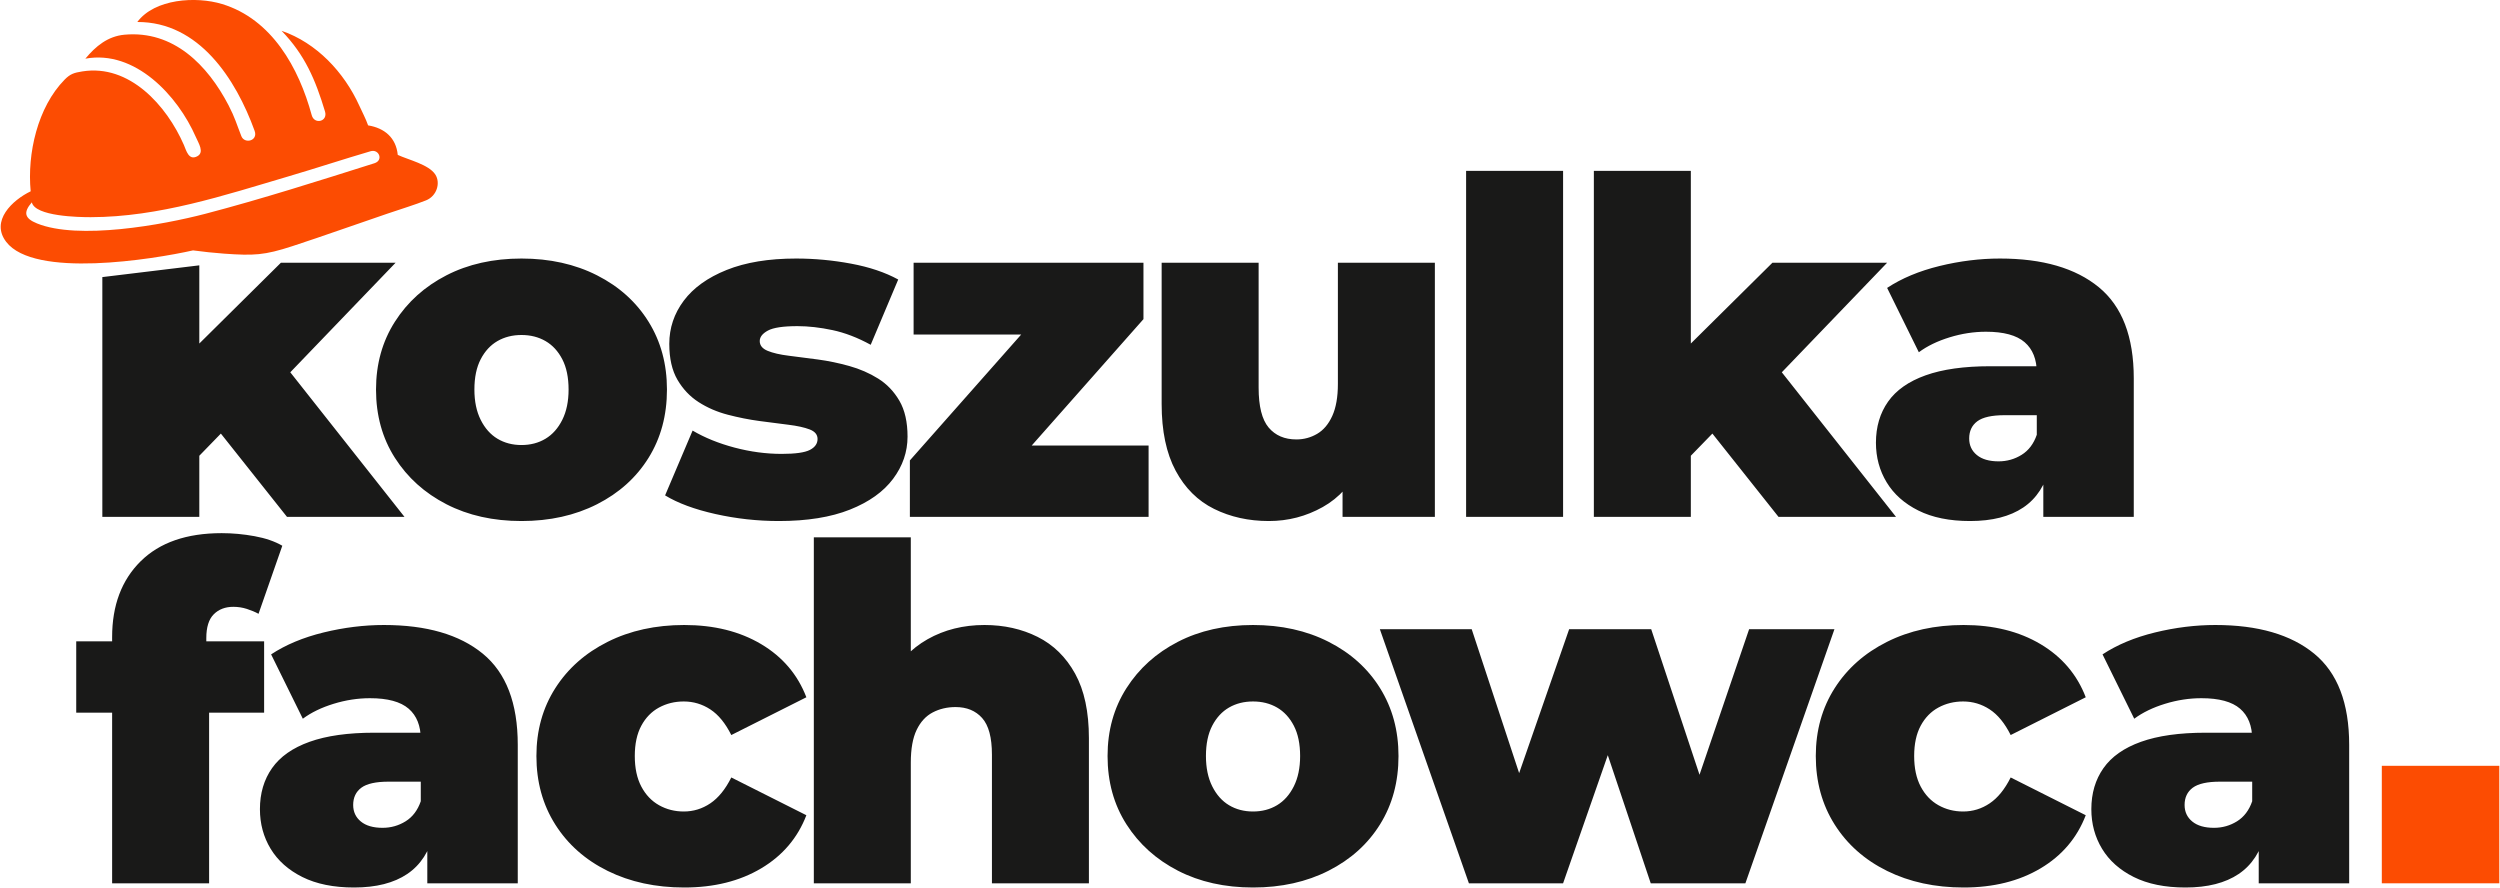
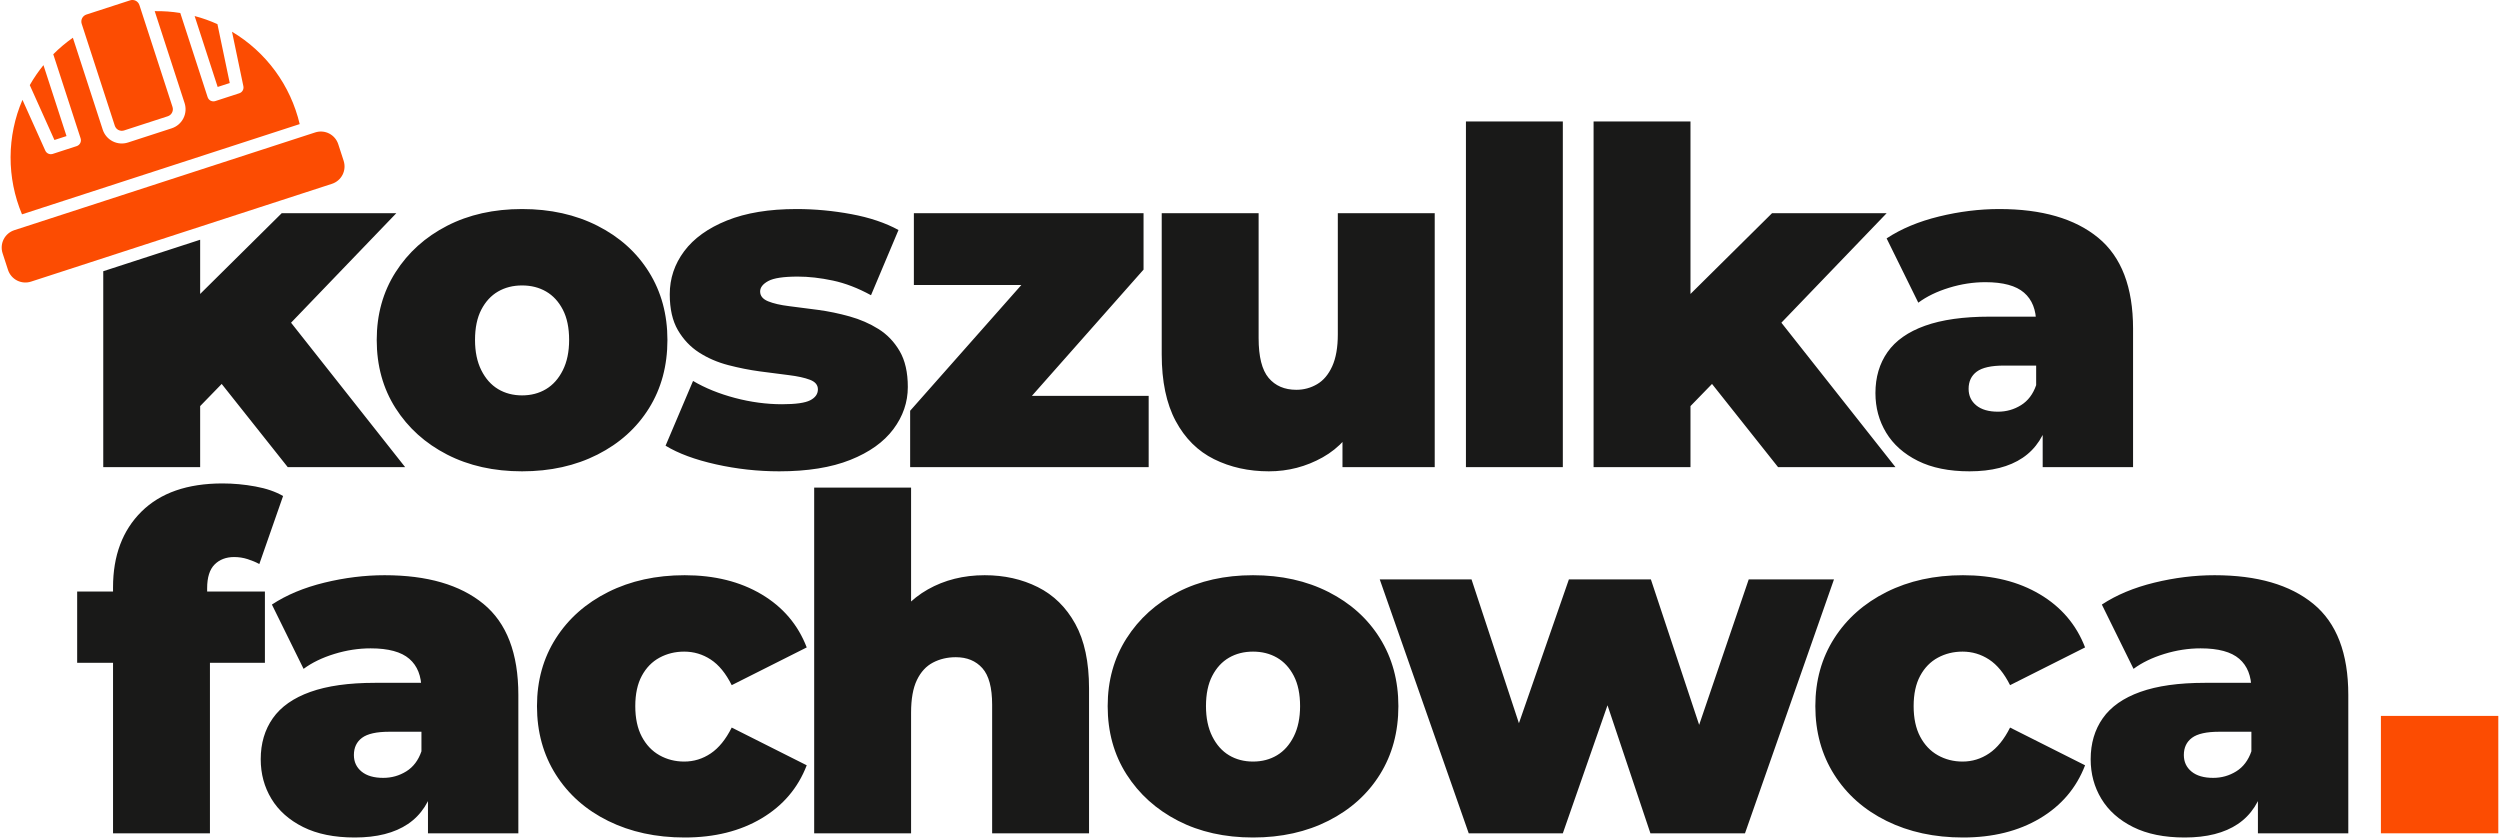
- <svg xmlns="http://www.w3.org/2000/svg" viewBox="-218.0 -1108.5 5359.0 1903.5" width="1000" height="355" role="img" aria-label="Koszulka Fachowca">
+ <svg xmlns="http://www.w3.org/2000/svg" viewBox="-218.0 -1002.7 5359.0 1797.7" width="1000" height="335" role="img" aria-label="Koszulka Fachowca">
  <g fill="#191918">
-     <path d="M173.0 -95.0 L178.0 -342.0 L383.0 -545.0 L629.0 -545.0 L381.0 -287.0 L277.0 -202.0 Z M0.0 0.0 L0.0 -514.2 L208.0 -539.4 L208.0 0.0 Z M396.0 0.0 L238.0 -199.0 L366.0 -357.0 L648.0 0.0 Z M899.0 9.0Q808.0 9.0 738.0 -27.0Q668.0 -63.0 627.5 -126.5Q587.0 -190.0 587.0 -273.0Q587.0 -355.0 627.5 -418.5Q668.0 -482.0 738.0 -518.0Q808.0 -554.0 899.0 -554.0Q990.0 -554.0 1061.0 -518.0Q1132.0 -482.0 1171.5 -418.5Q1211.0 -355.0 1211.0 -273.0Q1211.0 -190.0 1171.5 -126.5Q1132.0 -63.0 1061.0 -27.0Q990.0 9.0 899.0 9.0ZM899.0 -154.0Q928.0 -154.0 950.5 -167.5Q973.0 -181.0 986.5 -208.0Q1000.0 -235.0 1000.0 -273.0Q1000.0 -312.0 986.5 -338.0Q973.0 -364.0 950.5 -377.0Q928.0 -390.0 899.0 -390.0Q870.0 -390.0 847.5 -377.0Q825.0 -364.0 811.5 -338.0Q798.0 -312.0 798.0 -273.0Q798.0 -235.0 811.5 -208.0Q825.0 -181.0 847.5 -167.5Q870.0 -154.0 899.0 -154.0Z M1451.0 9.0Q1382.0 9.0 1315.0 -6.0Q1248.0 -21.0 1207.0 -46.0L1266.0 -185.0Q1305.0 -162.0 1356.0 -148.5Q1407.0 -135.0 1457.0 -135.0Q1501.0 -135.0 1517.5 -143.5Q1534.0 -152.0 1534.0 -167.0Q1534.0 -181.0 1517.0 -187.5Q1500.0 -194.0 1471.5 -197.5Q1443.0 -201.0 1409.5 -205.5Q1376.0 -210.0 1341.5 -219.0Q1307.0 -228.0 1279.0 -246.0Q1251.0 -264.0 1233.5 -294.0Q1216.0 -324.0 1216.0 -371.0Q1216.0 -422.0 1247.0 -463.5Q1278.0 -505.0 1339.0 -529.5Q1400.0 -554.0 1488.0 -554.0Q1547.0 -554.0 1606.0 -543.0Q1665.0 -532.0 1707.0 -509.0L1648.0 -369.0Q1606.0 -392.0 1566.0 -400.5Q1526.0 -409.0 1491.0 -409.0Q1445.0 -409.0 1427.5 -399.5Q1410.0 -390.0 1410.0 -377.0Q1410.0 -363.0 1427.0 -356.0Q1444.0 -349.0 1472.5 -345.5Q1501.0 -342.0 1534.5 -337.5Q1568.0 -333.0 1602.0 -323.5Q1636.0 -314.0 1664.0 -296.5Q1692.0 -279.0 1709.5 -249.0Q1727.0 -219.0 1727.0 -172.0Q1727.0 -123.0 1696.0 -81.5Q1665.0 -40.0 1603.5 -15.5Q1542.0 9.0 1451.0 9.0Z M1732.0 0.0V-121.0L2030.0 -458.0L2065.0 -391.0H1740.0V-545.0H2233.0V-424.0L1935.0 -87.0L1900.0 -153.0H2244.0V0.0Z M2502.0 9.0Q2437.0 9.0 2384.5 -17.0Q2332.0 -43.0 2302.0 -99.0Q2272.0 -155.0 2272.0 -242.0V-545.0H2480.0V-277.0Q2480.0 -217.0 2501.5 -191.5Q2523.0 -166.0 2561.0 -166.0Q2585.0 -166.0 2605.5 -178.0Q2626.0 -190.0 2638.0 -216.5Q2650.0 -243.0 2650.0 -285.0V-545.0H2858.0V0.0H2660.0V-156.0L2699.0 -112.0Q2671.0 -51.0 2617.5 -21.0Q2564.0 9.0 2502.0 9.0Z M2925.0 0.0V-742.0H3133.0V0.0Z M3372.0 -95.0 3377.0 -342.0 3582.0 -545.0H3828.0L3580.0 -287.0L3476.0 -202.0ZM3199.0 0.0V-742.0H3407.0V0.0ZM3595.0 0.0 3437.0 -199.0 3565.0 -357.0 3847.0 0.0Z M4163.0 0.0V-99.0L4149.0 -124.0V-309.0Q4149.0 -352.0 4123.0 -374.5Q4097.0 -397.0 4040.0 -397.0Q4001.0 -397.0 3962.0 -385.0Q3923.0 -373.0 3896.0 -353.0L3828.0 -491.0Q3875.0 -522.0 3940.5 -538.0Q4006.0 -554.0 4070.0 -554.0Q4207.0 -554.0 4282.0 -492.5Q4357.0 -431.0 4357.0 -297.0V0.0ZM4006.0 9.0Q3940.0 9.0 3895.0 -13.5Q3850.0 -36.0 3827.0 -74.0Q3804.0 -112.0 3804.0 -159.0Q3804.0 -210.0 3830.0 -247.0Q3856.0 -284.0 3910.5 -303.5Q3965.0 -323.0 4049.0 -323.0H4170.0V-218.0H4080.0Q4039.0 -218.0 4021.5 -205.0Q4004.0 -192.0 4004.0 -168.0Q4004.0 -146.0 4020.5 -132.5Q4037.0 -119.0 4067.0 -119.0Q4094.0 -119.0 4116.5 -133.0Q4139.0 -147.0 4149.0 -176.0L4177.0 -108.0Q4163.0 -49.0 4120.0 -20.0Q4077.0 9.0 4006.0 9.0Z" />
+     <path d="M173.0 -95.0 L178.0 -342.0 L383.0 -545.0 L629.0 -545.0 L381.0 -287.0 L277.0 -202.0 Z M0.0 0.0 L0.0 -420.5 L208.0 -488.1 L208.0 0.0 Z M396.0 0.0 L238.0 -199.0 L366.0 -357.0 L648.0 0.0 Z M899.0 9.0Q808.0 9.0 738.0 -27.0Q668.0 -63.0 627.5 -126.5Q587.0 -190.0 587.0 -273.0Q587.0 -355.0 627.5 -418.5Q668.0 -482.0 738.0 -518.0Q808.0 -554.0 899.0 -554.0Q990.0 -554.0 1061.0 -518.0Q1132.0 -482.0 1171.5 -418.5Q1211.0 -355.0 1211.0 -273.0Q1211.0 -190.0 1171.5 -126.5Q1132.0 -63.0 1061.0 -27.0Q990.0 9.0 899.0 9.0ZM899.0 -154.0Q928.0 -154.0 950.5 -167.5Q973.0 -181.0 986.5 -208.0Q1000.0 -235.0 1000.0 -273.0Q1000.0 -312.0 986.5 -338.0Q973.0 -364.0 950.5 -377.0Q928.0 -390.0 899.0 -390.0Q870.0 -390.0 847.5 -377.0Q825.0 -364.0 811.5 -338.0Q798.0 -312.0 798.0 -273.0Q798.0 -235.0 811.5 -208.0Q825.0 -181.0 847.5 -167.5Q870.0 -154.0 899.0 -154.0Z M1451.0 9.0Q1382.0 9.0 1315.0 -6.0Q1248.0 -21.0 1207.0 -46.0L1266.0 -185.0Q1305.0 -162.0 1356.0 -148.5Q1407.0 -135.0 1457.0 -135.0Q1501.0 -135.0 1517.5 -143.5Q1534.0 -152.0 1534.0 -167.0Q1534.0 -181.0 1517.0 -187.5Q1500.0 -194.0 1471.5 -197.5Q1443.0 -201.0 1409.5 -205.5Q1376.0 -210.0 1341.5 -219.0Q1307.0 -228.0 1279.0 -246.0Q1251.0 -264.0 1233.5 -294.0Q1216.0 -324.0 1216.0 -371.0Q1216.0 -422.0 1247.0 -463.5Q1278.0 -505.0 1339.0 -529.5Q1400.0 -554.0 1488.0 -554.0Q1547.0 -554.0 1606.0 -543.0Q1665.0 -532.0 1707.0 -509.0L1648.0 -369.0Q1606.0 -392.0 1566.0 -400.5Q1526.0 -409.0 1491.0 -409.0Q1445.0 -409.0 1427.5 -399.5Q1410.0 -390.0 1410.0 -377.0Q1410.0 -363.0 1427.0 -356.0Q1444.0 -349.0 1472.5 -345.5Q1501.0 -342.0 1534.5 -337.5Q1568.0 -333.0 1602.0 -323.5Q1636.0 -314.0 1664.0 -296.5Q1692.0 -279.0 1709.5 -249.0Q1727.0 -219.0 1727.0 -172.0Q1727.0 -123.0 1696.0 -81.5Q1665.0 -40.0 1603.5 -15.5Q1542.0 9.0 1451.0 9.0Z M1732.0 0.0V-121.0L2030.0 -458.0L2065.0 -391.0H1740.0V-545.0H2233.0V-424.0L1935.0 -87.0L1900.0 -153.0H2244.0V0.0Z M2502.0 9.0Q2437.0 9.0 2384.5 -17.0Q2332.0 -43.0 2302.0 -99.0Q2272.0 -155.0 2272.0 -242.0V-545.0H2480.0V-277.0Q2480.0 -217.0 2501.5 -191.5Q2523.0 -166.0 2561.0 -166.0Q2585.0 -166.0 2605.5 -178.0Q2626.0 -190.0 2638.0 -216.5Q2650.0 -243.0 2650.0 -285.0V-545.0H2858.0V0.0H2660.0V-156.0L2699.0 -112.0Q2671.0 -51.0 2617.5 -21.0Q2564.0 9.0 2502.0 9.0Z M2925.0 0.0V-742.0H3133.0V0.0Z M3372.0 -95.0 3377.0 -342.0 3582.0 -545.0H3828.0L3580.0 -287.0L3476.0 -202.0ZM3199.0 0.0V-742.0H3407.0V0.0ZM3595.0 0.0 3437.0 -199.0 3565.0 -357.0 3847.0 0.0Z M4163.0 0.0V-99.0L4149.0 -124.0V-309.0Q4149.0 -352.0 4123.0 -374.5Q4097.0 -397.0 4040.0 -397.0Q4001.0 -397.0 3962.0 -385.0Q3923.0 -373.0 3896.0 -353.0L3828.0 -491.0Q3875.0 -522.0 3940.5 -538.0Q4006.0 -554.0 4070.0 -554.0Q4207.0 -554.0 4282.0 -492.5Q4357.0 -431.0 4357.0 -297.0V0.0ZM4006.0 9.0Q3940.0 9.0 3895.0 -13.5Q3850.0 -36.0 3827.0 -74.0Q3804.0 -112.0 3804.0 -159.0Q3804.0 -210.0 3830.0 -247.0Q3856.0 -284.0 3910.5 -303.5Q3965.0 -323.0 4049.0 -323.0H4170.0V-218.0H4080.0Q4039.0 -218.0 4021.5 -205.0Q4004.0 -192.0 4004.0 -168.0Q4004.0 -146.0 4020.5 -132.5Q4037.0 -119.0 4067.0 -119.0Q4094.0 -119.0 4116.5 -133.0Q4139.0 -147.0 4149.0 -176.0L4177.0 -108.0Q4163.0 -49.0 4120.0 -20.0Q4077.0 9.0 4006.0 9.0Z" />
    <path d="M21.0 786.0V258.0Q21.0 156.0 82.0 95.5Q143.0 35.0 256.0 35.0Q291.0 35.0 326.5 41.5Q362.0 48.0 386.0 62.0L335.0 208.0Q324.0 202.0 310.0 197.5Q296.0 193.0 281.0 193.0Q255.0 193.0 239.0 209.0Q223.0 225.0 223.0 260.0V292.0L229.0 379.0V786.0ZM-56.0 420.0V267.0H347.0V420.0Z M697.0 786.0V687.0L683.0 662.0V477.0Q683.0 434.0 657.0 411.5Q631.0 389.0 574.0 389.0Q535.0 389.0 496.0 401.0Q457.0 413.0 430.0 433.0L362.0 295.0Q409.0 264.0 474.5 248.0Q540.0 232.0 604.0 232.0Q741.0 232.0 816.0 293.5Q891.0 355.0 891.0 489.0V786.0ZM540.0 795.0Q474.0 795.0 429.0 772.5Q384.0 750.0 361.0 712.0Q338.0 674.0 338.0 627.0Q338.0 576.0 364.0 539.0Q390.0 502.0 444.5 482.5Q499.0 463.0 583.0 463.0H704.0V568.0H614.0Q573.0 568.0 555.5 581.0Q538.0 594.0 538.0 618.0Q538.0 640.0 554.5 653.5Q571.0 667.0 601.0 667.0Q628.0 667.0 650.5 653.0Q673.0 639.0 683.0 610.0L711.0 678.0Q697.0 737.0 654.0 766.0Q611.0 795.0 540.0 795.0Z M1248.0 795.0Q1156.0 795.0 1084.0 759.5Q1012.0 724.0 971.5 660.0Q931.0 596.0 931.0 513.0Q931.0 431.0 971.5 367.5Q1012.0 304.0 1084.0 268.0Q1156.0 232.0 1248.0 232.0Q1344.0 232.0 1413.0 273.0Q1482.0 314.0 1510.0 387.0L1349.0 468.0Q1330.0 430.0 1304.0 413.0Q1278.0 396.0 1247.0 396.0Q1218.0 396.0 1194.0 409.0Q1170.0 422.0 1156.0 448.0Q1142.0 474.0 1142.0 513.0Q1142.0 552.0 1156.0 578.5Q1170.0 605.0 1194.0 618.5Q1218.0 632.0 1247.0 632.0Q1278.0 632.0 1304.0 614.5Q1330.0 597.0 1349.0 559.0L1510.0 640.0Q1482.0 713.0 1413.0 754.0Q1344.0 795.0 1248.0 795.0Z M1526.0 786.0V44.0H1734.0V399.0L1685.0 353.0Q1716.0 293.0 1770.0 262.5Q1824.0 232.0 1892.0 232.0Q1955.0 232.0 2006.0 257.5Q2057.0 283.0 2086.5 336.5Q2116.0 390.0 2116.0 475.0V786.0H1908.0V510.0Q1908.0 455.0 1887.0 431.5Q1866.0 408.0 1830.0 408.0Q1803.0 408.0 1781.0 419.5Q1759.0 431.0 1746.5 457.0Q1734.0 483.0 1734.0 527.0V786.0Z M2468.0 795.0Q2377.0 795.0 2307.0 759.0Q2237.0 723.0 2196.5 659.5Q2156.0 596.0 2156.0 513.0Q2156.0 431.0 2196.5 367.5Q2237.0 304.0 2307.0 268.0Q2377.0 232.0 2468.0 232.0Q2559.0 232.0 2630.0 268.0Q2701.0 304.0 2740.5 367.5Q2780.0 431.0 2780.0 513.0Q2780.0 596.0 2740.5 659.5Q2701.0 723.0 2630.0 759.0Q2559.0 795.0 2468.0 795.0ZM2468.0 632.0Q2497.0 632.0 2519.5 618.5Q2542.0 605.0 2555.5 578.0Q2569.0 551.0 2569.0 513.0Q2569.0 474.0 2555.5 448.0Q2542.0 422.0 2519.5 409.0Q2497.0 396.0 2468.0 396.0Q2439.0 396.0 2416.5 409.0Q2394.0 422.0 2380.5 448.0Q2367.0 474.0 2367.0 513.0Q2367.0 551.0 2380.5 578.0Q2394.0 605.0 2416.5 618.5Q2439.0 632.0 2468.0 632.0Z M2931.0 786.0 2740.0 241.0H2937.0L3085.0 690.0H2990.0L3146.0 241.0H3322.0L3471.0 690.0H3379.0L3532.0 241.0H3715.0L3524.0 786.0H3321.0L3199.0 422.0H3260.0L3133.0 786.0Z M3992.0 795.0Q3900.0 795.0 3828.0 759.5Q3756.0 724.0 3715.5 660.0Q3675.0 596.0 3675.0 513.0Q3675.0 431.0 3715.5 367.5Q3756.0 304.0 3828.0 268.0Q3900.0 232.0 3992.0 232.0Q4088.0 232.0 4157.0 273.0Q4226.0 314.0 4254.0 387.0L4093.0 468.0Q4074.0 430.0 4048.0 413.0Q4022.0 396.0 3991.0 396.0Q3962.0 396.0 3938.0 409.0Q3914.0 422.0 3900.0 448.0Q3886.0 474.0 3886.0 513.0Q3886.0 552.0 3900.0 578.5Q3914.0 605.0 3938.0 618.5Q3962.0 632.0 3991.0 632.0Q4022.0 632.0 4048.0 614.5Q4074.0 597.0 4093.0 559.0L4254.0 640.0Q4226.0 713.0 4157.0 754.0Q4088.0 795.0 3992.0 795.0Z M4625.0 786.0V687.0L4611.0 662.0V477.0Q4611.0 434.0 4585.0 411.5Q4559.0 389.0 4502.0 389.0Q4463.0 389.0 4424.0 401.0Q4385.0 413.0 4358.0 433.0L4290.0 295.0Q4337.0 264.0 4402.5 248.0Q4468.0 232.0 4532.0 232.0Q4669.0 232.0 4744.0 293.5Q4819.0 355.0 4819.0 489.0V786.0ZM4468.0 795.0Q4402.0 795.0 4357.0 772.5Q4312.0 750.0 4289.0 712.0Q4266.0 674.0 4266.0 627.0Q4266.0 576.0 4292.0 539.0Q4318.0 502.0 4372.5 482.5Q4427.0 463.0 4511.0 463.0H4632.0V568.0H4542.0Q4501.0 568.0 4483.5 581.0Q4466.0 594.0 4466.0 618.0Q4466.0 640.0 4482.5 653.5Q4499.0 667.0 4529.0 667.0Q4556.0 667.0 4578.5 653.0Q4601.0 639.0 4611.0 610.0L4639.0 678.0Q4625.0 737.0 4582.0 766.0Q4539.0 795.0 4468.0 795.0Z" />
  </g>
  <path d="M4889.0 786.0 L5141.0 786.0 L5141.0 534.0 L4889.0 534.0 Z" fill="#FC4C02" />
-   <g transform="translate(-218.0 -543.4) scale(5.45 -5.45)">
-     <path d="M110.53 91.57C124.34 86.84 135.18 75.21 141.12 62.12C142.31 59.49 143.63 57.08 144.59 54.35C151.07 53.29 155.6 49.47 156.26 42.73C160.47 40.78 168.48 38.96 171.04 35.01C173.16 31.73 171.68 26.57 167.4 24.84C163.41 23.23 156.56 21.1 152.22 19.62C139.78 15.41 127.2 10.87 114.8 6.82C103.72 3.2 99.64 3.05 88 3.86C83.91 4.15 79.75 4.61 75.69 5.15C59.72 1.57 13.2 -5.9 2.17 8.5C-4.15 16.75 4.65 24.97 11.8 28.4C10.38 43.22 14.51 61.52 25.18 72.37C27.4 74.62 28.88 75.06 32.1 75.58C50.68 78.57 65.32 62.16 72.09 46.65C73.03 44.49 73.96 40.45 77.29 42.15C80.29 43.68 77.89 47.26 76.78 49.8C69.67 66.06 52.86 84.18 33.32 80.6C37.39 85.51 42.16 89.43 48.71 90.03C68.02 91.79 81.41 78.11 89.68 62.24C92.21 57.37 92.84 54.83 94.72 50.08C95.97 46.94 101.38 48.22 99.93 52.2C92.54 72.58 78.05 95.13 53.76 95.03C60.61 104.21 76.87 105.21 87.1 102.11C106.72 96.16 117.35 76.96 122.4 58.36C123.43 54.56 128.84 55.81 127.63 59.82C123.88 72.24 119.76 82.05 110.53 91.57ZM12.25 24.06C8.72 20 9.5 17.7 14.3 15.76C30.54 9.16 63.66 15.14 80.53 19.55C102.5 25.3 125.41 32.59 147.09 39.45C150.74 40.61 148.85 45.13 145.6 44.18C134.9 41.04 124.11 37.48 113.35 34.31C87.91 26.8 62.36 18.28 35.45 18.22C30.82 18.21 13.56 18.51 12.25 24.06Z" fill="#FC4C02" />
+   <g transform="translate(-218.0 -396.3) scale(5.45 -5.45)">
+     <path d="M11.56 0.35L130.06 38.86C131.87 39.45 133.38 40.73 134.25 42.43C135.12 44.14 135.27 46.11 134.68 47.93L132.55 54.49C131.96 56.31 130.67 57.81 128.97 58.68C127.27 59.55 125.29 59.7 123.48 59.11L4.98 20.61C3.16 20.02 1.65 18.73 0.78 17.03C-0.08 15.33 -0.24 13.35 0.35 11.54L2.48 4.98C3.07 3.16 4.36 1.65 6.06 0.78C7.76 -0.08 9.74 -0.24 11.56 0.35ZM8 26.85L117.37 62.39C115.59 69.93 112.32 77.04 107.74 83.29C103.16 89.54 97.37 94.8 90.71 98.77L95.19 77.3C95.31 76.72 95.21 76.12 94.92 75.61C94.62 75.1 94.15 74.71 93.58 74.53L84.14 71.46C83.53 71.26 82.87 71.32 82.3 71.6C81.74 71.89 81.31 72.4 81.11 73L70.34 106.15C67.01 106.69 63.64 106.93 60.27 106.87L72.03 70.68C72.68 68.69 72.51 66.52 71.56 64.66C70.61 62.79 68.95 61.38 66.96 60.73L49.75 55.14C47.75 54.49 45.59 54.66 43.72 55.61C41.85 56.56 40.44 58.21 39.79 60.21L28.03 96.4C25.28 94.46 22.69 92.29 20.31 89.9L31.09 56.75C31.28 56.14 31.23 55.48 30.94 54.92C30.65 54.35 30.15 53.92 29.55 53.72L20.1 50.65C19.54 50.47 18.93 50.5 18.38 50.74C17.84 50.98 17.41 51.41 17.17 51.95L8.18 71.95C5.12 64.83 3.53 57.17 3.5 49.42C3.47 41.67 5 33.99 8 26.85ZM48.2 59.89L65.42 65.48C66.15 65.72 66.76 66.24 67.1 66.93C67.45 67.61 67.52 68.41 67.28 69.14L54.24 109.27C54 110 53.48 110.61 52.8 110.96C52.11 111.31 51.32 111.37 50.58 111.13L33.37 105.54C32.64 105.3 32.03 104.78 31.68 104.1C31.33 103.41 31.27 102.62 31.51 101.89L44.55 61.75C44.79 61.02 45.3 60.41 45.99 60.06C46.68 59.72 47.47 59.65 48.2 59.89ZM25.53 57.67L16.45 85.61C14.44 83.14 12.64 80.51 11.06 77.74L20.77 56.13ZM85.06 77.02L75.99 104.95C79.07 104.14 82.07 103.07 84.97 101.76L89.82 78.56Z" fill="#FC4C02" />
  </g>
</svg>
